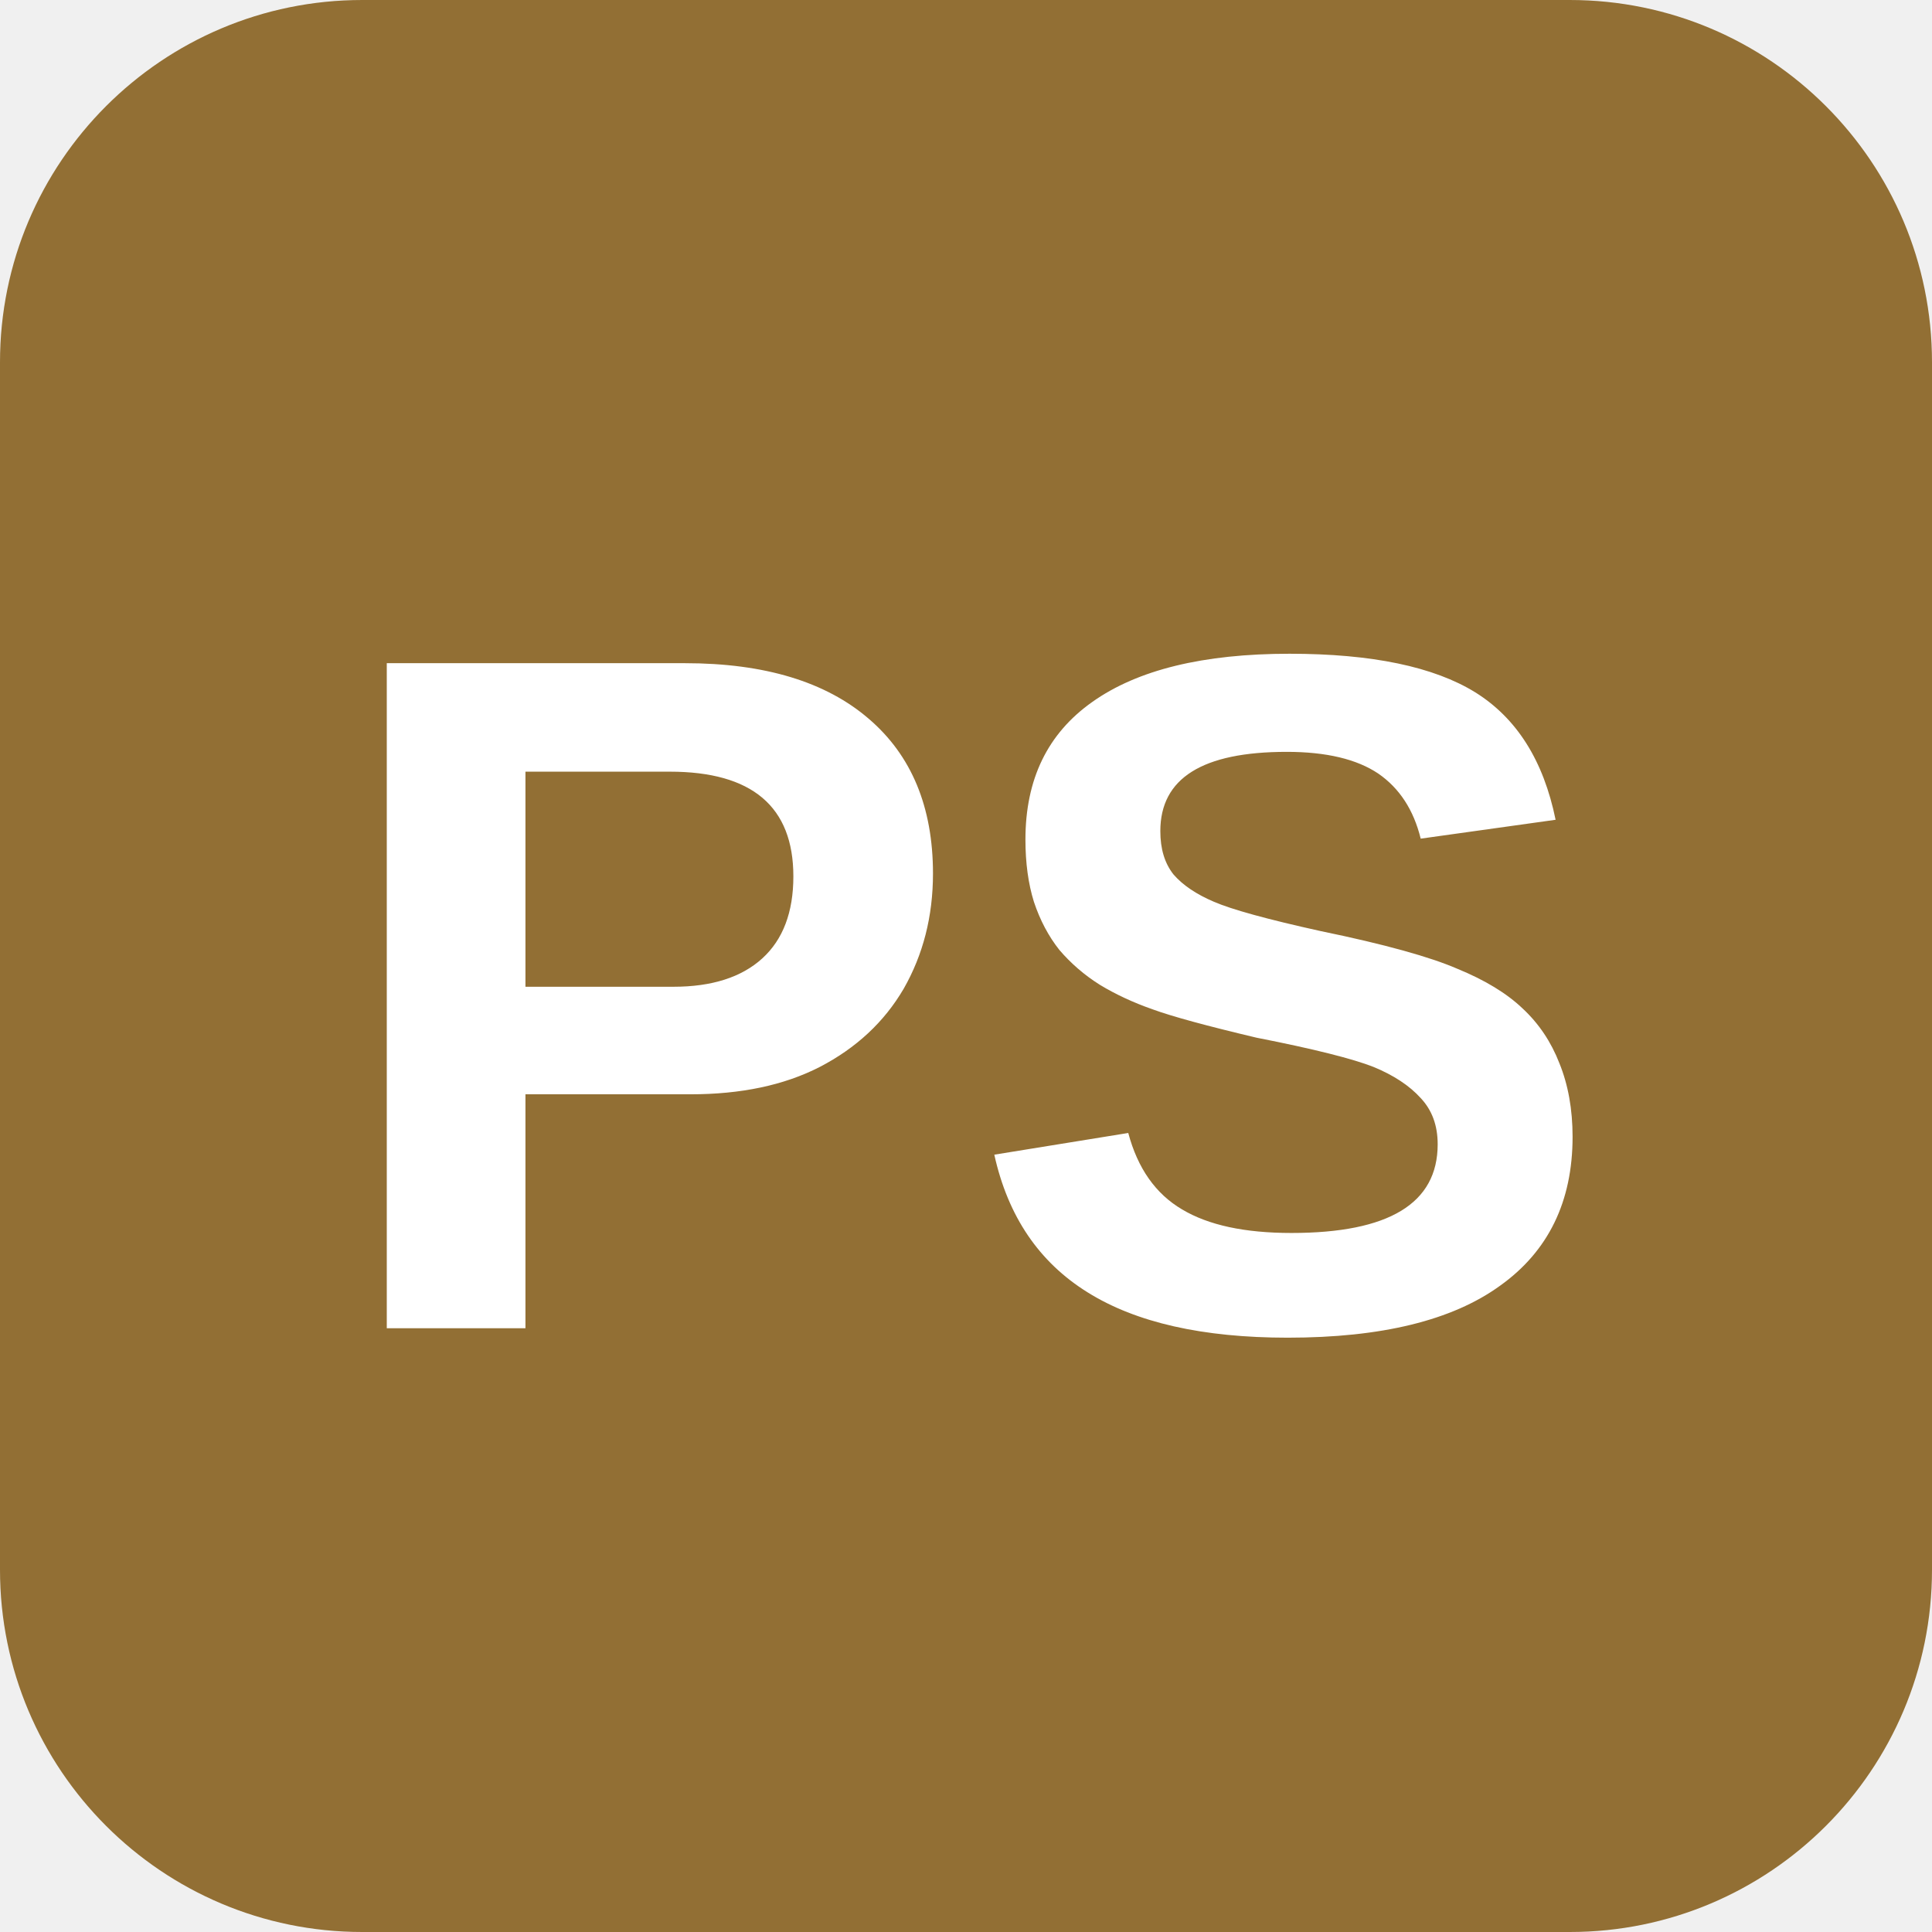
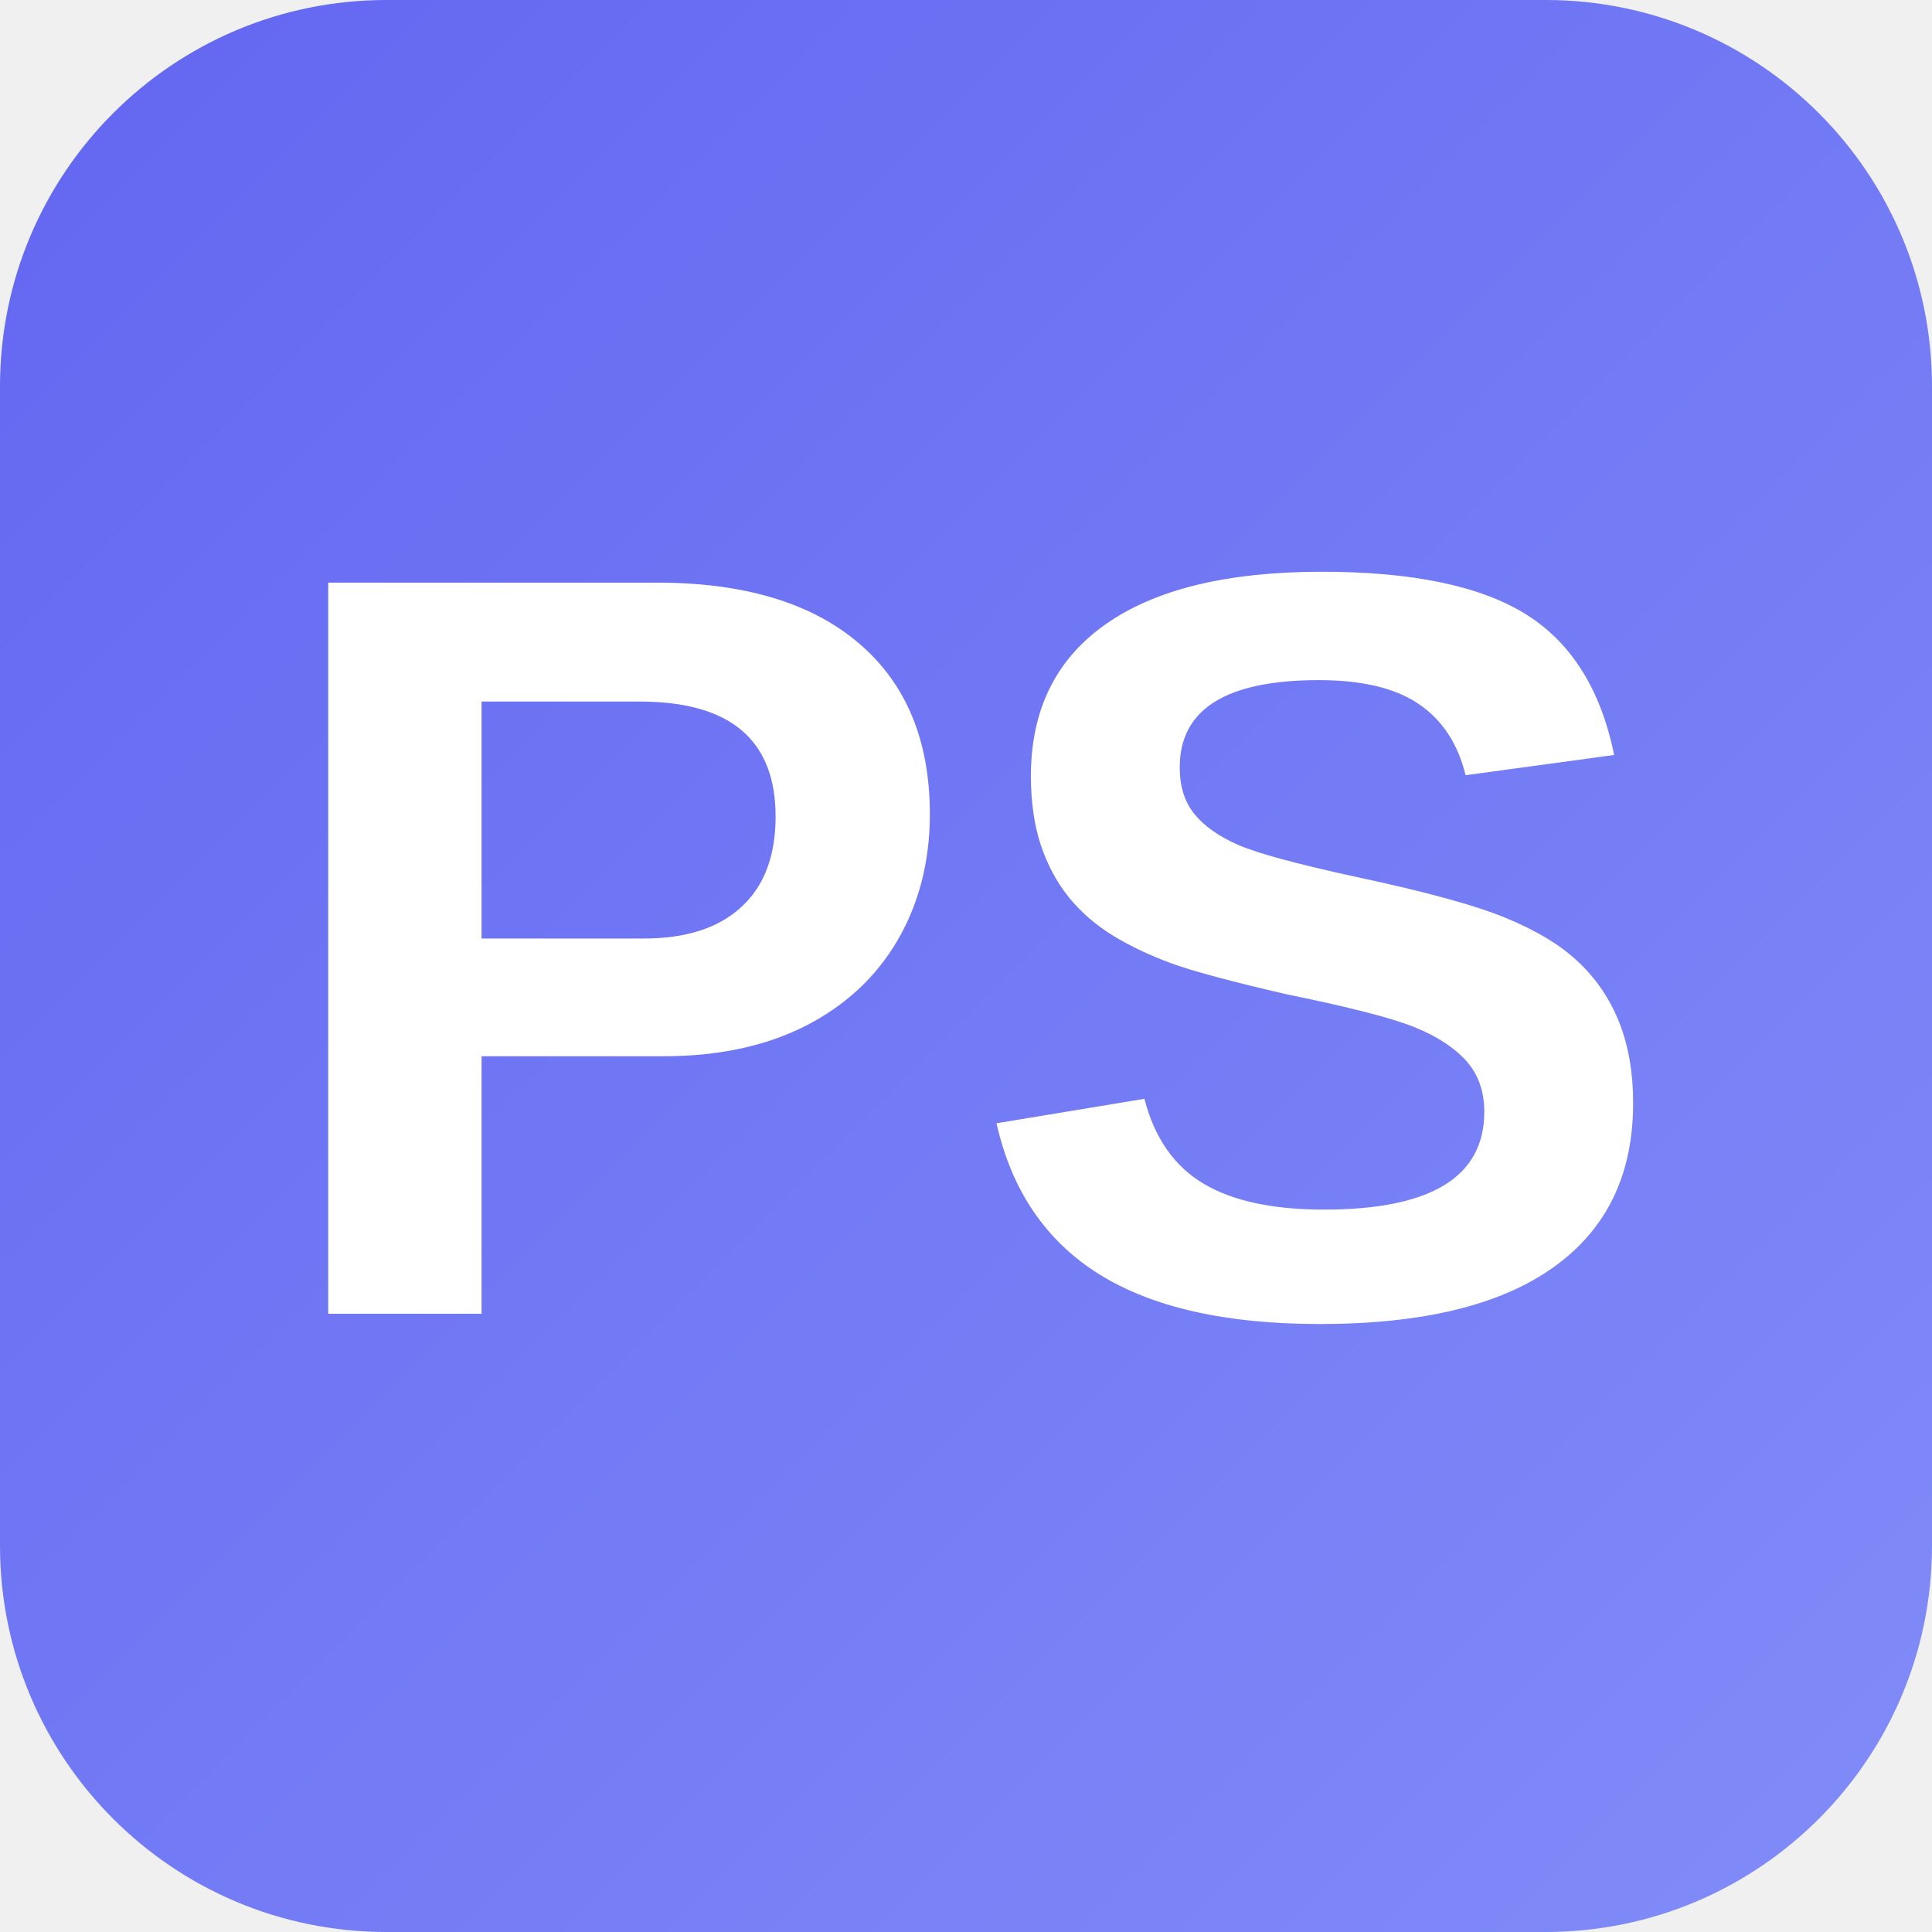
- <svg xmlns="http://www.w3.org/2000/svg" viewBox="0 0 32 32">
-   <rect width="32" height="32" rx="6" fill="#926F34" />
-   <text x="16" y="22" font-family="Arial, sans-serif" font-size="16" font-weight="bold" fill="white" text-anchor="middle">PS</text>
+ <svg xmlns="http://www.w3.org/2000/svg" viewBox="0 0 100 100">
+   <defs>
+     <linearGradient id="grad" x1="0%" y1="0%" x2="100%" y2="100%">
+       <stop offset="0%" style="stop-color:#6366f1;stop-opacity:1" />
+       <stop offset="100%" style="stop-color:#818cf8;stop-opacity:1" />
+     </linearGradient>
+   </defs>
+   <rect width="100" height="100" rx="20" fill="url(#grad)" />
+   <text x="50" y="68" font-family="Arial, sans-serif" font-size="55" font-weight="bold" fill="white" text-anchor="middle">PS</text>
</svg>
